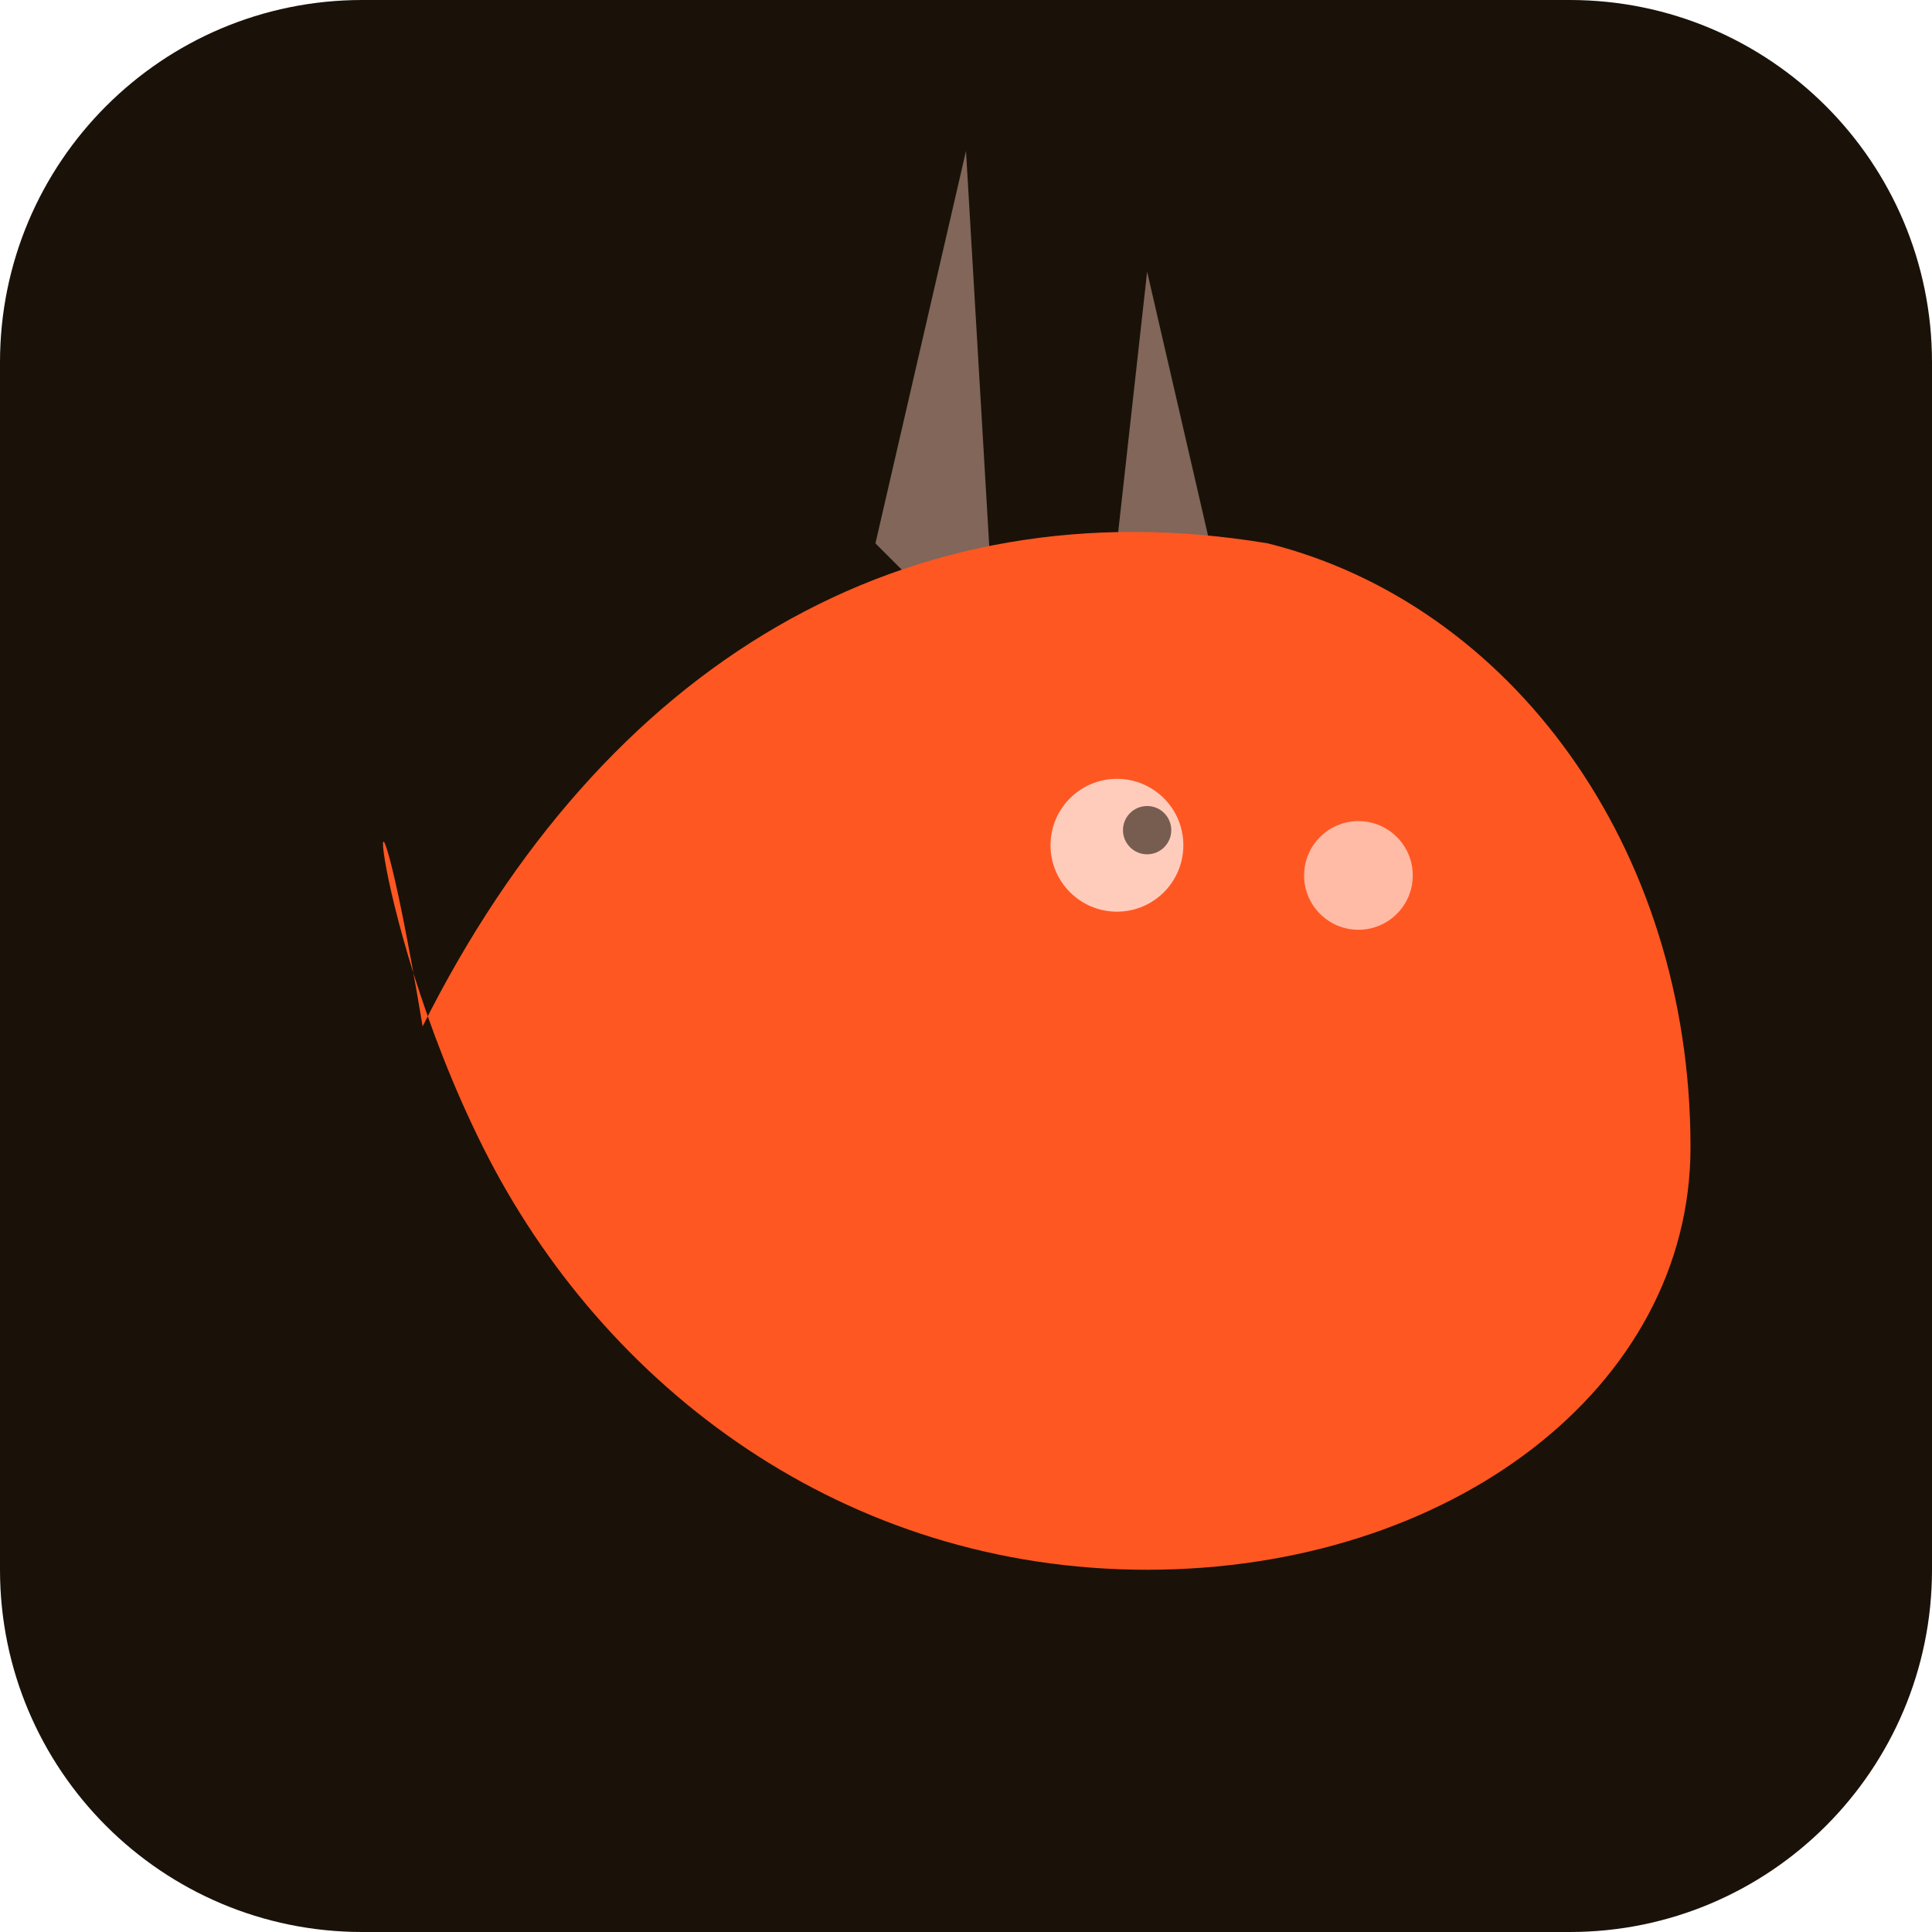
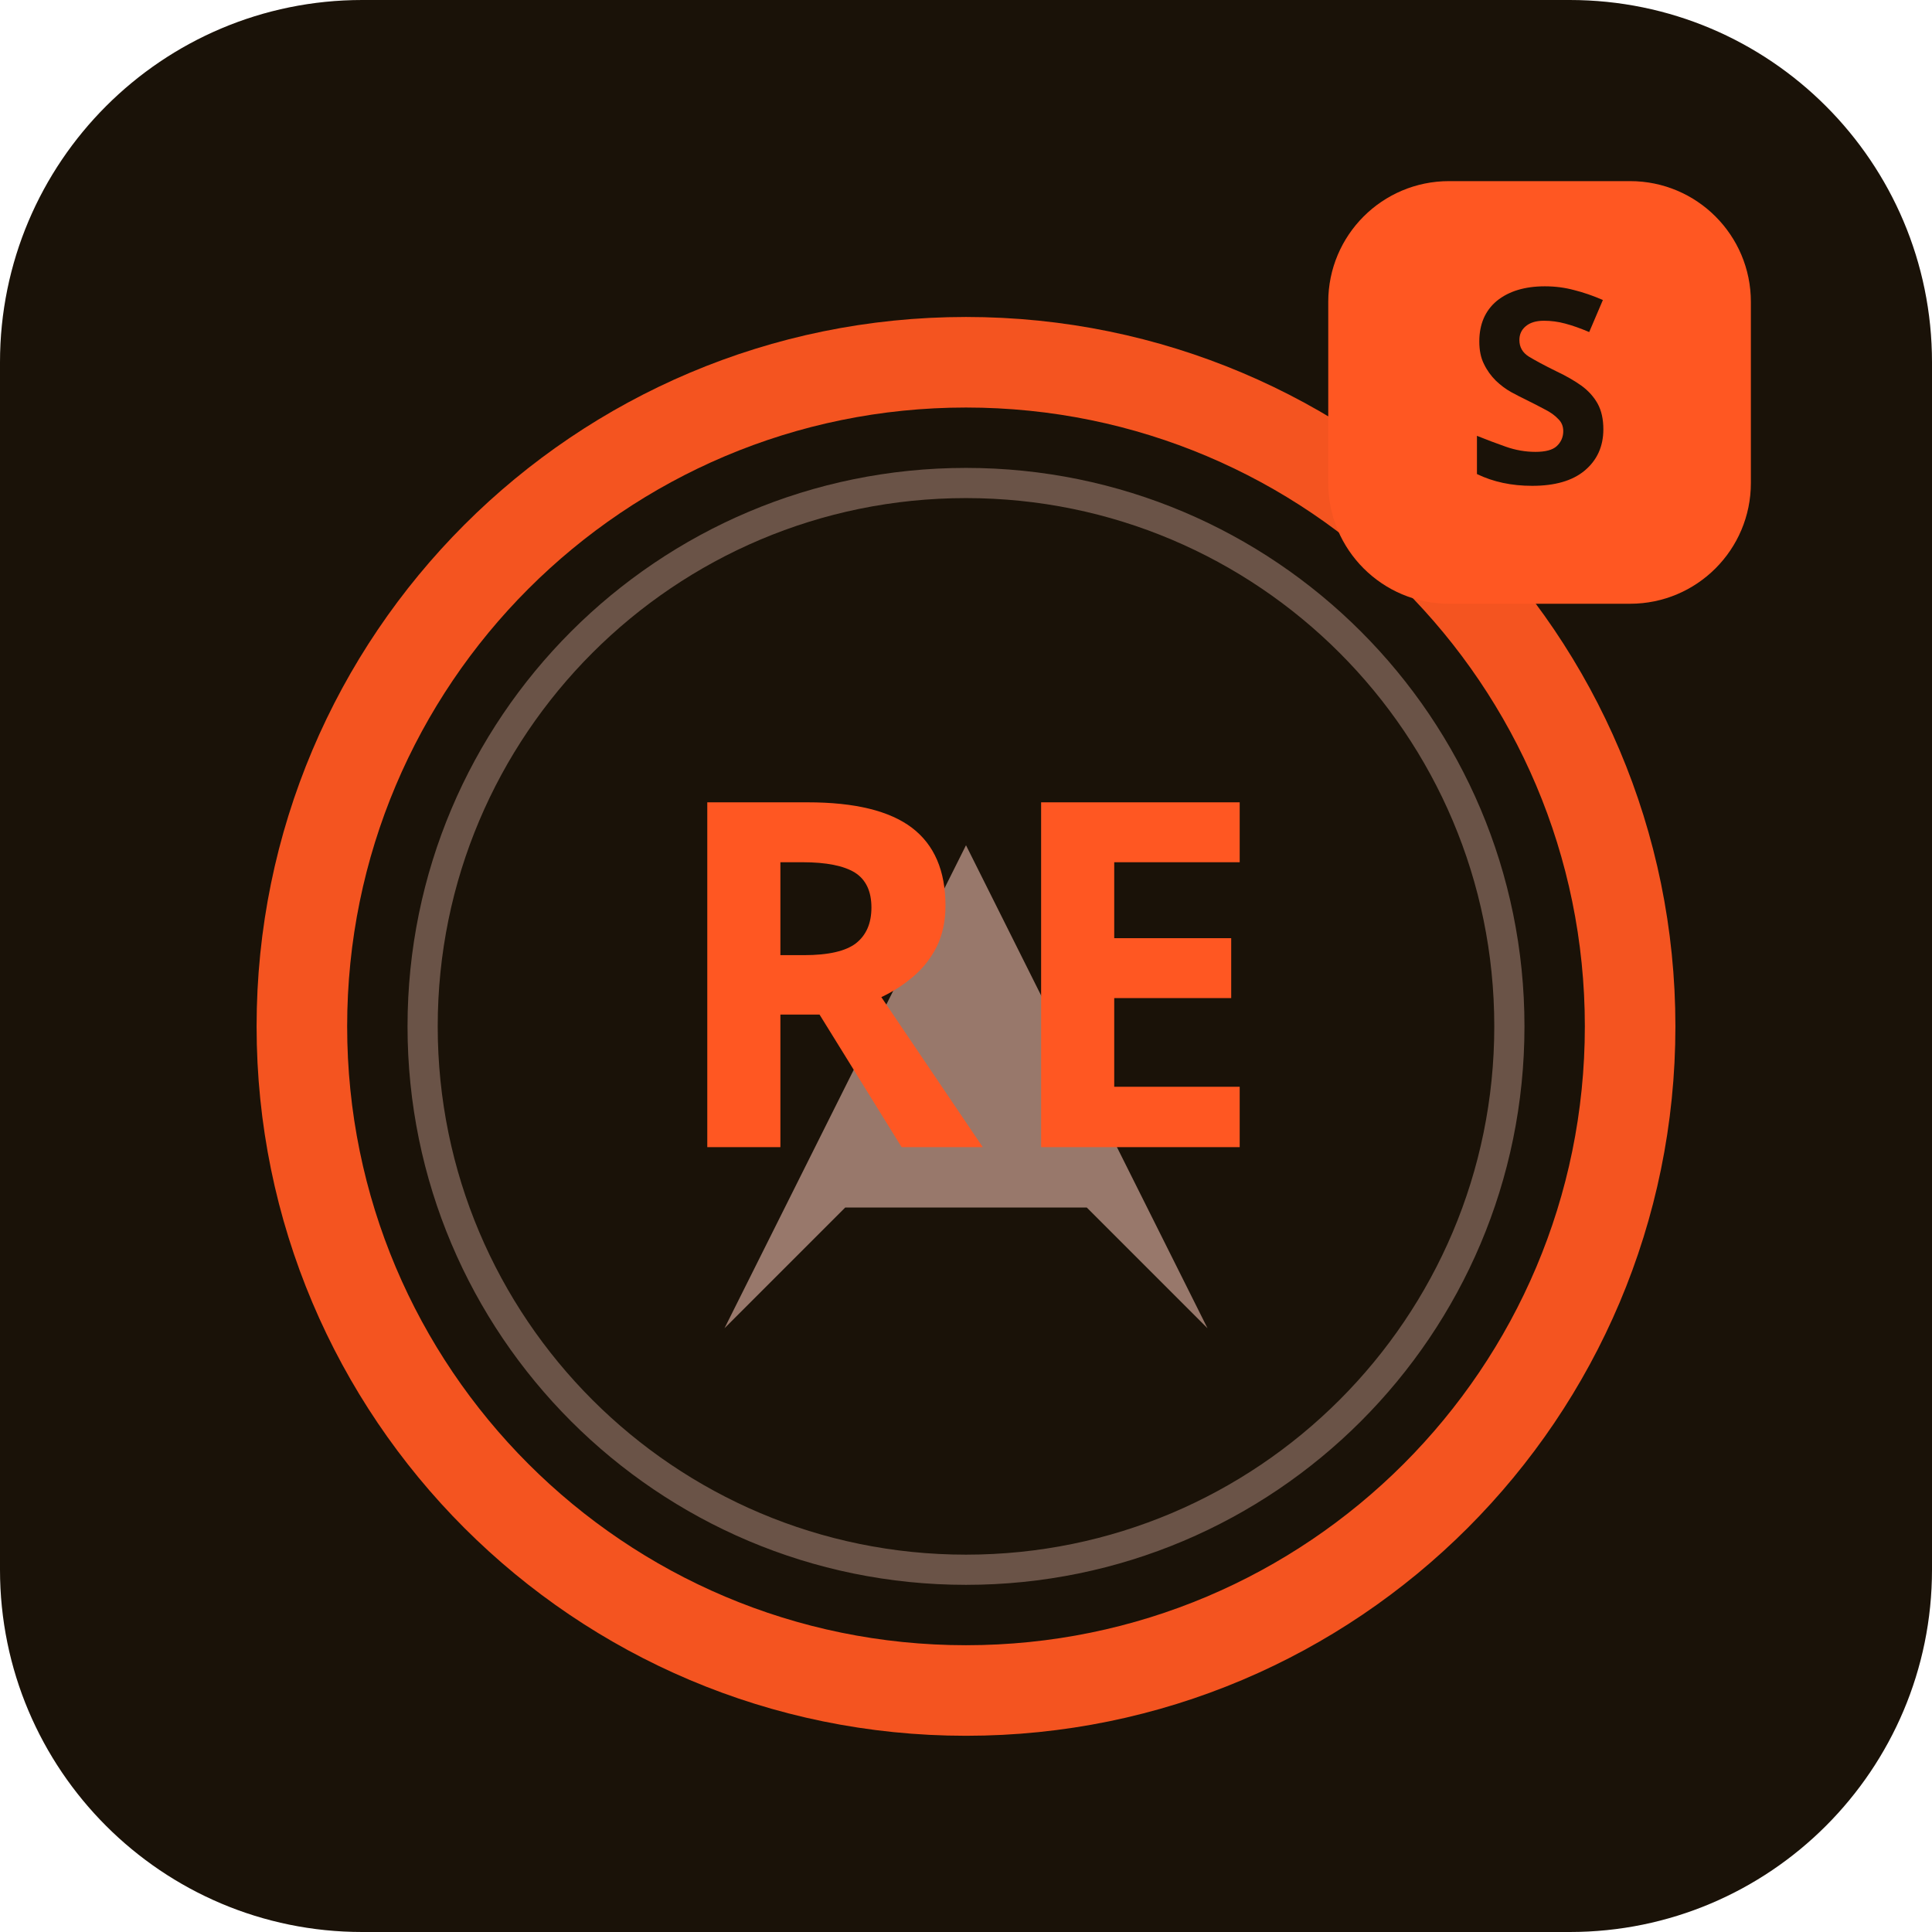
<svg xmlns="http://www.w3.org/2000/svg" viewBox="0 0 64 64" role="img" aria-label="Reaper">
  <rect width="64" height="64" rx="12" fill="#1a1208" />
-   <path fill="#ffccbc" opacity="0.45" d="M29 18 L32 5 L33 22 Z" />
-   <path fill="#ffccbc" opacity="0.45" d="M37 18 L38 9 L41 22 Z" />
-   <path fill="#ff5722" d="M14 34c6-12 16-18 28-16 8 2 14 10 14 20 0 8-8 14-18 14 -10 0-18-6-22-14-4-8-4-16-2-4z" />
-   <circle cx="37" cy="28" r="2.2" fill="#ffccbc" />
-   <circle cx="45" cy="29" r="1.8" fill="#ffccbc" opacity="0.85" />
-   <circle cx="38" cy="27.5" r="0.8" fill="#1a1208" opacity="0.6" />
+   <circle cx="32" cy="34" r="22" fill="none" stroke="#ff5722" stroke-width="3" opacity="0.95" />
+   <circle cx="32" cy="34" r="18" fill="#1a1208" stroke="#ffccbc" stroke-width="1" opacity="0.35" />
+   <path fill="#ffccbc" opacity="0.55" d="M24 44 L32 28 L40 44 L36 40 L28 40 Z" />
+   <text x="32" y="38" text-anchor="middle" font-family="Rajdhani,Segoe UI,sans-serif" font-size="16" font-weight="700" fill="#ff5722" letter-spacing="0.5">RE</text>
+   <rect x="44" y="6" width="14" height="14" rx="4" fill="#ff5722" />
+   <text x="51.0" y="16" text-anchor="middle" font-family="Rajdhani,Segoe UI,sans-serif" font-size="9" font-weight="700" fill="#1a1208">S</text>
</svg>
